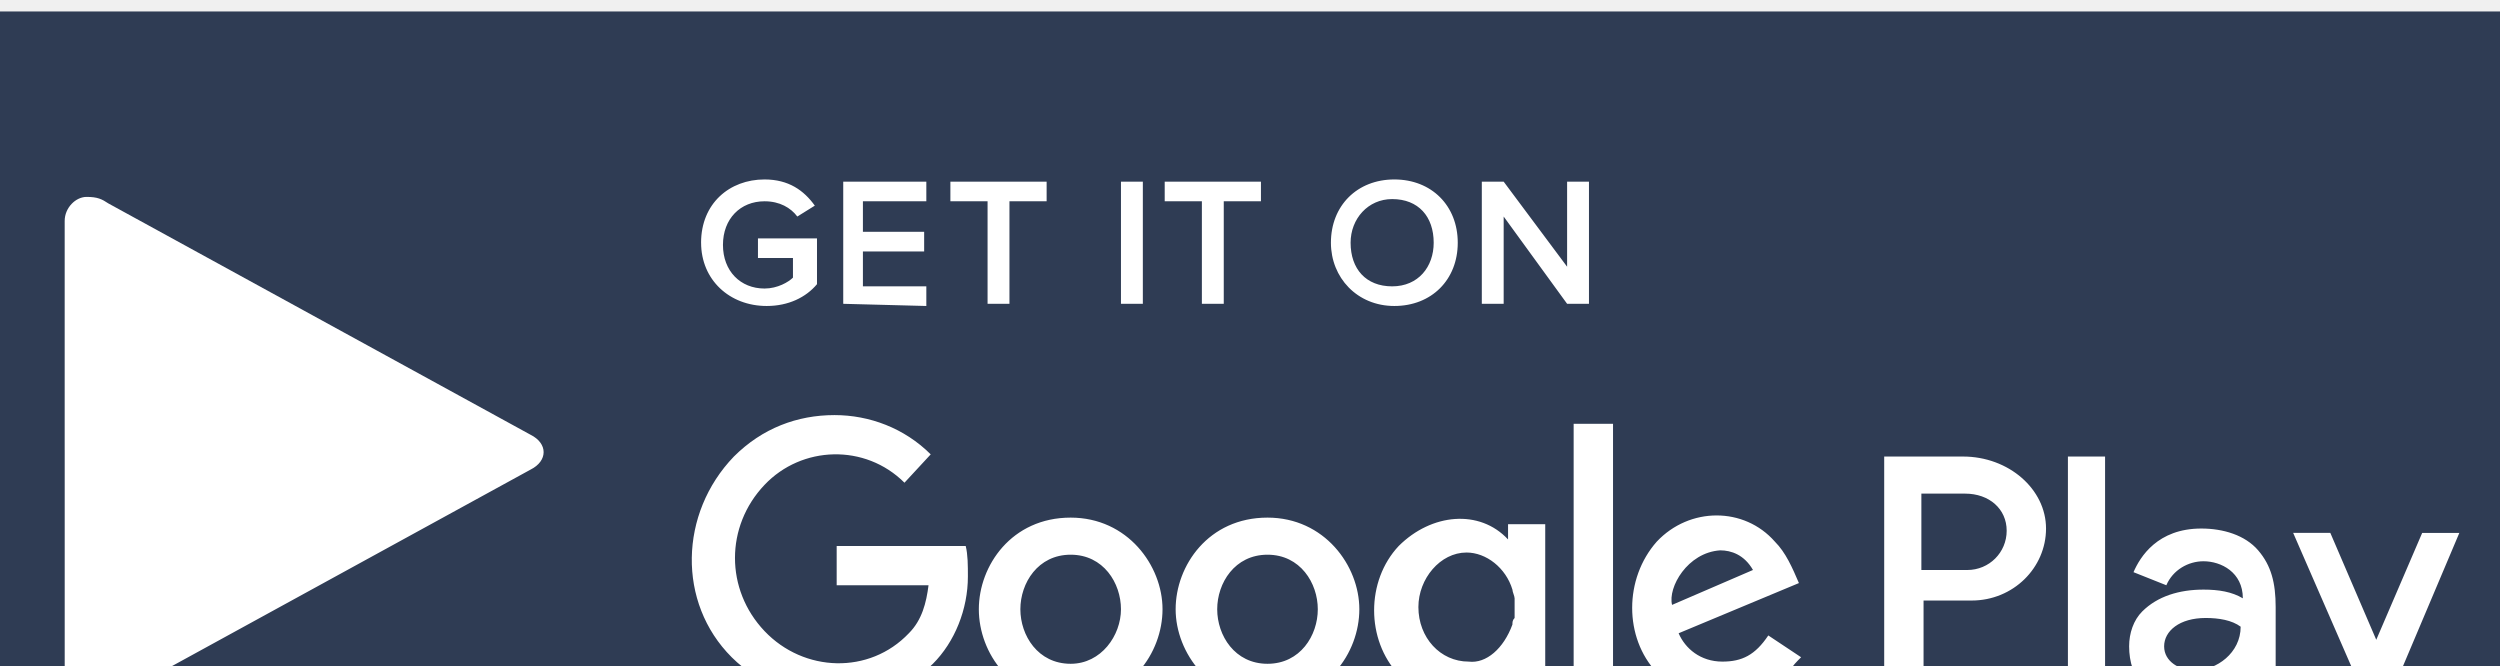
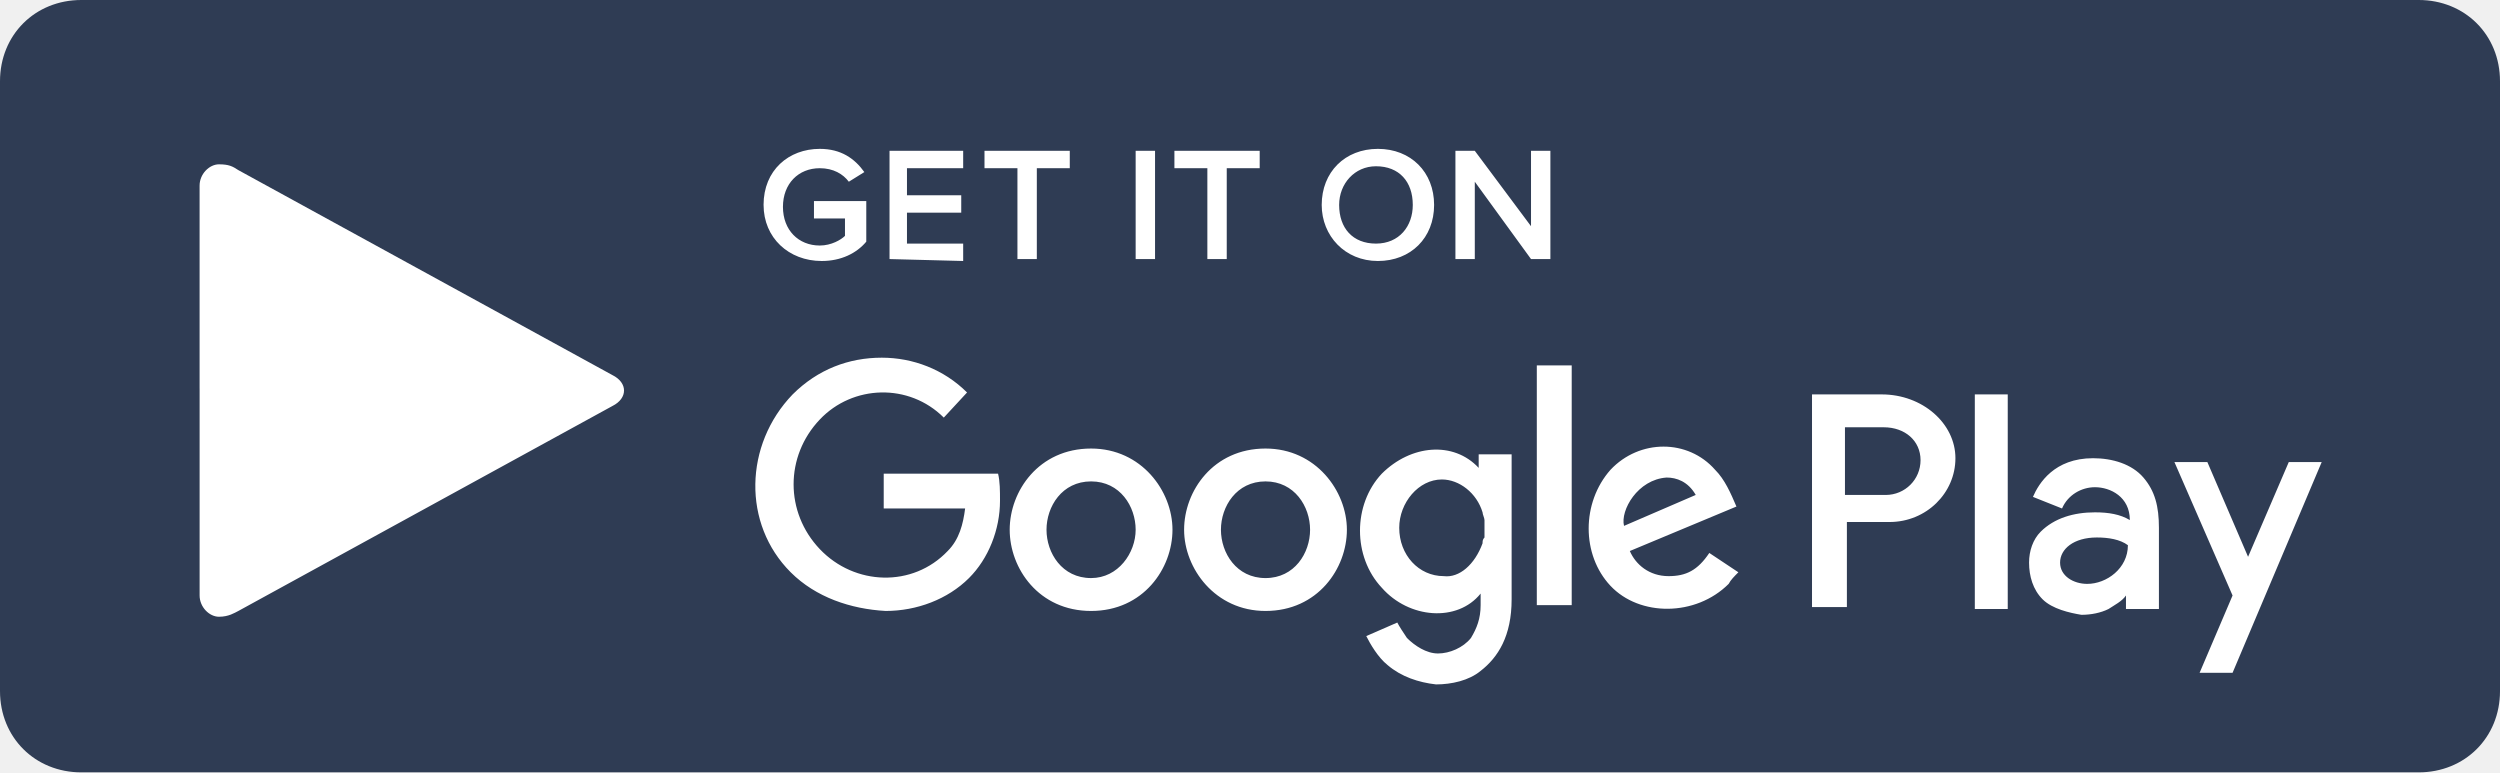
- <svg xmlns="http://www.w3.org/2000/svg" width="109" height="29" viewBox="0 0 109 29">
+ <svg xmlns="http://www.w3.org/2000/svg" width="123" height="38" viewBox="0 0 123 38">
  <g fill="none" fill-rule="evenodd">
-     <path fill="#2F3C54" d="M119 38H4c-2.27 0-4-1.71-4-4V4c0-2.29 1.73-4 4-4h115c2.27 0 4 1.71 4 4v30c0 2.29-1.73 4-4 4z" transform="translate(-7 .5)" />
-     <path fill="#FFF" d="M9.82 19.12V9.132c0-.571.478-1.047.954-1.047.477 0 .668.095.954.286L30.13 18.454c.382.19.572.475.572.76 0 .286-.19.571-.572.762L11.728 30.059c-.19.095-.477.285-.954.285-.476 0-.953-.476-.953-1.046V19.12zM68.27 32.722c-.477-.38-.858-1.046-1.05-1.427l1.527-.666c.095.19.286.476.476.761.382.38.954.761 1.526.761.572 0 1.24-.285 1.62-.76.287-.476.478-.952.478-1.618v-.57c-1.145 1.426-3.528 1.236-4.863-.286-1.43-1.522-1.43-4.09 0-5.612 1.43-1.427 3.528-1.617 4.767-.285v-.666h1.621v7.134c0 1.807-.667 2.853-1.525 3.52-.573.475-1.43.665-2.194.665-.858-.095-1.716-.38-2.383-.951zm39.95.38l1.622-3.804-2.86-6.564h1.62l2.003 4.661 2.002-4.66h1.62l-4.385 10.367h-1.621zm-7.722-3.614c-.477-.476-.668-1.142-.668-1.808 0-.57.19-1.141.572-1.521.668-.666 1.621-.952 2.67-.952.668 0 1.24.095 1.716.38 0-1.14-.953-1.616-1.716-1.616-.667 0-1.335.38-1.62 1.046l-1.431-.57c.286-.667 1.049-1.903 2.956-1.903.953 0 1.907.285 2.479.951.572.666.763 1.427.763 2.473v3.995h-1.621v-.665c-.191.285-.572.475-.858.665-.382.19-.859.286-1.335.286-.572-.095-1.43-.286-1.907-.761zm-50.821-3.425c0-1.902 1.43-3.995 4.004-3.995 2.48 0 4.005 2.093 4.005 3.995 0 1.903-1.43 3.996-4.005 3.996-2.574 0-4.004-2.093-4.004-3.996zm8.581 0c0-1.902 1.43-3.995 4.005-3.995 2.479 0 4.004 2.093 4.004 3.995 0 1.903-1.43 3.996-4.004 3.996-2.48 0-4.005-2.093-4.005-3.996zm-19.356 2.093c-2.383-2.378-2.288-6.278.096-8.751 1.24-1.237 2.765-1.807 4.386-1.807 1.525 0 3.05.57 4.195 1.712l-1.144 1.236c-1.716-1.712-4.482-1.617-6.102.095-1.717 1.808-1.717 4.566 0 6.374 1.716 1.807 4.576 1.902 6.293.095.572-.571.762-1.332.858-2.093h-4.005v-1.712h5.626c.095.38.095.856.095 1.332 0 1.426-.572 2.853-1.526 3.804-1.048 1.047-2.574 1.618-4.1 1.618-1.716-.096-3.432-.666-4.672-1.903zm40.333.666c-1.43-1.522-1.43-4.09 0-5.707 1.43-1.522 3.814-1.522 5.149 0 .476.475.763 1.141 1.049 1.807l-5.245 2.188c.286.666.954 1.236 1.907 1.236.858 0 1.43-.285 2.003-1.141l1.43.951c-.19.19-.381.38-.477.57-1.62 1.618-4.386 1.618-5.816.096zm9.916 1.141V19.405h3.433c2.002 0 3.623 1.427 3.623 3.139 0 1.712-1.43 3.139-3.242 3.139h-2.098v4.185h-1.716v.095zm8.01 0V19.405h1.62v10.558h-1.62zm-21.55-.19V17.978h1.717v11.795h-1.716zm29.082-2.949c-.381-.285-.953-.38-1.526-.38-1.144 0-1.811.57-1.811 1.236s.667 1.047 1.335 1.047c.953 0 2.002-.761 2.002-1.903zm-48.819-.76c0-1.142-.762-2.379-2.193-2.379-1.43 0-2.193 1.237-2.193 2.378 0 1.142.763 2.378 2.193 2.378 1.335 0 2.193-1.236 2.193-2.378zm8.582 0c0-1.142-.763-2.379-2.193-2.379-1.43 0-2.193 1.237-2.193 2.378 0 1.142.763 2.378 2.193 2.378 1.43 0 2.193-1.236 2.193-2.378zm8.486.665c0-.095 0-.19.095-.285v-.38-.381-.095c0-.095-.095-.286-.095-.38-.286-.952-1.144-1.618-2.002-1.618-1.145 0-2.098 1.142-2.098 2.378 0 1.332.953 2.378 2.193 2.378.763.095 1.525-.57 1.907-1.617zm6.96-.856l3.528-1.522c-.381-.666-.953-.856-1.43-.856-1.43.095-2.288 1.617-2.098 2.378zm14.589-3.234c0-.951-.763-1.617-1.812-1.617h-1.907v3.33h2.002c.954 0 1.717-.762 1.717-1.713z" transform="translate(-7 .5)" />
-     <path fill="#FFF" fill-rule="nonzero" d="M37.567 10.083c0-1.712 1.24-2.759 2.766-2.759 1.048 0 1.716.476 2.193 1.142l-.763.475c-.286-.38-.763-.665-1.43-.665-1.05 0-1.812.76-1.812 1.902s.763 1.902 1.812 1.902c.572 0 1.048-.285 1.24-.475v-.856h-1.526v-.856h2.574v1.997c-.477.571-1.24.951-2.193.951-1.621 0-2.86-1.141-2.86-2.758zM43.765 12.746L43.765 7.42 47.388 7.42 47.388 8.276 44.623 8.276 44.623 9.607 47.293 9.607 47.293 10.463 44.623 10.463 44.623 11.985 47.388 11.985 47.388 12.841zM50.058 12.746L50.058 8.276 48.437 8.276 48.437 7.42 52.633 7.42 52.633 8.276 51.012 8.276 51.012 12.746zM55.874 12.746V7.42h.954v5.326h-.954zM59.402 12.746L59.402 8.276 57.781 8.276 57.781 7.42 61.977 7.42 61.977 8.276 60.356 8.276 60.356 12.746zM65.028 10.083c0-1.617 1.144-2.759 2.765-2.759 1.621 0 2.765 1.142 2.765 2.759s-1.144 2.758-2.765 2.758c-1.62 0-2.765-1.236-2.765-2.758zm4.481 0c0-1.142-.667-1.903-1.811-1.903-1.05 0-1.812.857-1.812 1.903 0 1.141.667 1.902 1.812 1.902 1.144 0 1.811-.856 1.811-1.902zM75.326 12.746L72.56 8.941 72.56 12.746 71.607 12.746 71.607 7.42 72.56 7.42 75.326 11.129 75.326 7.42 76.279 7.42 76.279 12.746z" transform="translate(-7 .5)" />
+     <path fill="#2F3C54" d="M119 38H4c-2.27 0-4-1.71-4-4V4c0-2.29 1.73-4 4-4h115c2.27 0 4 1.71 4 4v30c0 2.29-1.73 4-4 4z" />
+     <path fill="#FFF" d="M9.82 19.12V9.132c0-.571.478-1.047.954-1.047.477 0 .668.095.954.286L30.13 18.454c.382.19.572.475.572.76 0 .286-.19.571-.572.762L11.728 30.059c-.19.095-.477.285-.954.285-.476 0-.953-.476-.953-1.046V19.12zM68.27 32.722c-.477-.38-.858-1.046-1.05-1.427l1.527-.666c.095.19.286.476.476.761.382.38.954.761 1.526.761.572 0 1.24-.285 1.62-.76.287-.476.478-.952.478-1.618v-.57c-1.145 1.426-3.528 1.236-4.863-.286-1.43-1.522-1.43-4.09 0-5.612 1.43-1.427 3.528-1.617 4.767-.285v-.666h1.621v7.134c0 1.807-.667 2.853-1.525 3.52-.573.475-1.43.665-2.194.665-.858-.095-1.716-.38-2.383-.951zm39.95.38l1.622-3.804-2.86-6.564h1.62l2.003 4.661 2.002-4.66h1.62l-4.385 10.367h-1.621zm-7.722-3.614c-.477-.476-.668-1.142-.668-1.808 0-.57.19-1.141.572-1.521.668-.666 1.621-.952 2.67-.952.668 0 1.24.095 1.716.38 0-1.14-.953-1.616-1.716-1.616-.667 0-1.335.38-1.62 1.046l-1.431-.57c.286-.667 1.049-1.903 2.956-1.903.953 0 1.907.285 2.479.951.572.666.763 1.427.763 2.473v3.995h-1.621v-.665c-.191.285-.572.475-.858.665-.382.19-.859.286-1.335.286-.572-.095-1.43-.286-1.907-.761zm-50.821-3.425c0-1.902 1.43-3.995 4.004-3.995 2.48 0 4.005 2.093 4.005 3.995 0 1.903-1.43 3.996-4.005 3.996-2.574 0-4.004-2.093-4.004-3.996zm8.581 0c0-1.902 1.43-3.995 4.005-3.995 2.479 0 4.004 2.093 4.004 3.995 0 1.903-1.43 3.996-4.004 3.996-2.48 0-4.005-2.093-4.005-3.996zm-19.356 2.093c-2.383-2.378-2.288-6.278.096-8.751 1.24-1.237 2.765-1.807 4.386-1.807 1.525 0 3.05.57 4.195 1.712l-1.144 1.236c-1.716-1.712-4.482-1.617-6.102.095-1.717 1.808-1.717 4.566 0 6.374 1.716 1.807 4.576 1.902 6.293.095.572-.571.762-1.332.858-2.093h-4.005v-1.712h5.626c.095.38.095.856.095 1.332 0 1.426-.572 2.853-1.526 3.804-1.048 1.047-2.574 1.618-4.1 1.618-1.716-.096-3.432-.666-4.672-1.903zm40.333.666c-1.43-1.522-1.43-4.09 0-5.707 1.43-1.522 3.814-1.522 5.149 0 .476.475.763 1.141 1.049 1.807l-5.245 2.188c.286.666.954 1.236 1.907 1.236.858 0 1.43-.285 2.003-1.141l1.43.951c-.19.19-.381.38-.477.57-1.62 1.618-4.386 1.618-5.816.096zm9.916 1.141V19.405h3.433c2.002 0 3.623 1.427 3.623 3.139 0 1.712-1.43 3.139-3.242 3.139h-2.098v4.185h-1.716v.095zm8.01 0V19.405h1.62v10.558h-1.62zm-21.55-.19V17.978h1.717v11.795h-1.716zm29.082-2.949c-.381-.285-.953-.38-1.526-.38-1.144 0-1.811.57-1.811 1.236s.667 1.047 1.335 1.047c.953 0 2.002-.761 2.002-1.903zm-48.819-.76c0-1.142-.762-2.379-2.193-2.379-1.43 0-2.193 1.237-2.193 2.378 0 1.142.763 2.378 2.193 2.378 1.335 0 2.193-1.236 2.193-2.378zm8.582 0c0-1.142-.763-2.379-2.193-2.379-1.43 0-2.193 1.237-2.193 2.378 0 1.142.763 2.378 2.193 2.378 1.43 0 2.193-1.236 2.193-2.378zm8.486.665c0-.095 0-.19.095-.285v-.38-.381-.095c0-.095-.095-.286-.095-.38-.286-.952-1.144-1.618-2.002-1.618-1.145 0-2.098 1.142-2.098 2.378 0 1.332.953 2.378 2.193 2.378.763.095 1.525-.57 1.907-1.617zm6.96-.856l3.528-1.522c-.381-.666-.953-.856-1.43-.856-1.43.095-2.288 1.617-2.098 2.378zm14.589-3.234c0-.951-.763-1.617-1.812-1.617h-1.907v3.33h2.002c.954 0 1.717-.762 1.717-1.713z" />
+     <path fill="#FFF" d="M109.46 31.2L109.46 31.2 109.365 31.2 109.365 31.2 109.365 31.105 109.365 31.105 109.46 31.105 109.46 31.105 109.365 31.105 109.365 31.105 109.365 31.2 109.365 31.2zM109.46 31.2c0-.095 0-.095 0 0 0-.095 0-.095 0 0zM109.46 31.2L109.46 31.2 109.46 31.105 109.46 31.105 109.46 31.105 109.46 31.105 109.46 31.105 109.46 31.105 109.46 31.105 109.46 31.105 109.46 31.2zM109.46 31.105L109.46 31.105 109.46 31.105 109.46 31.105 109.46 31.2 109.46 31.2 109.46 31.105zM109.46 31.2L109.46 31.2 109.46 31.105 109.46 31.105 109.46 31.105 109.46 31.105 109.46 31.105 109.46 31.105 109.46 31.105 109.46 31.105 109.46 31.2zM109.46 31.2c0-.095 0-.095 0 0zm0 0c0-.095 0-.095 0 0zM109.556 31.2c0-.095 0-.095 0 0 0-.095 0-.095 0 0 0-.095 0-.095 0 0zm0 0c0-.095 0-.095 0 0zM109.556 31.105L109.556 31.105 109.556 31.105 109.556 31.105 109.556 31.105 109.556 31.105 109.556 31.105 109.556 31.105 109.556 31.2 109.556 31.2zM109.556 31.2L109.556 31.2 109.556 31.105 109.556 31.105 109.556 31.2zM109.556 31.2c0-.095 0-.095 0 0 0-.095 0-.095 0 0zm0-.095c0 .095 0 .095 0 0 0 .095 0 .095 0 0zM109.556 31.2c0-.095 0-.095 0 0 0-.095 0-.095 0 0 0-.095 0-.095 0 0 0-.095 0-.095 0 0zM109.651 31.2c0-.095 0-.095 0 0-.095-.095-.095-.095 0 0-.095 0-.095 0 0 0zm0-.095c0 .095 0 .095 0 0 0 .095-.095.095 0 0-.095 0 0 0 0 0zM109.651 31.2L109.651 31.105 109.651 31.105 109.651 31.105 109.651 31.105 109.651 31.105 109.651 31.2 109.651 31.2 109.651 31.105 109.651 31.105 109.651 31.2 109.651 31.2 109.651 31.105 109.651 31.105zM109.651 31.2c0-.095 0-.095 0 0 0-.095 0-.095 0 0 0-.095 0-.095 0 0 0-.095 0-.095 0 0 0-.095 0-.095 0 0 0-.095 0-.095 0 0 0-.095 0-.095 0 0 0-.095 0-.095 0 0zM109.747 31.105L109.651 31.105 109.651 31.105 109.747 31.105 109.747 31.2 109.747 31.2 109.747 31.105zM109.747 31.2L109.747 31.2 109.747 31.105 109.747 31.105 109.747 31.105 109.747 31.105 109.747 31.105 109.747 31.105 109.747 31.105 109.747 31.105 109.747 31.2zM109.747 31.2c0-.095 0-.095 0 0 0-.095 0-.095 0 0z" />
+     <path fill="#FFF" fill-rule="nonzero" d="M37.567 10.083c0-1.712 1.24-2.759 2.766-2.759 1.048 0 1.716.476 2.193 1.142l-.763.475c-.286-.38-.763-.665-1.43-.665-1.05 0-1.812.76-1.812 1.902s.763 1.902 1.812 1.902c.572 0 1.048-.285 1.24-.475v-.856h-1.526v-.856h2.574v1.997c-.477.571-1.24.951-2.193.951-1.621 0-2.86-1.141-2.86-2.758zM43.765 12.746L43.765 7.42 47.388 7.42 47.388 8.276 44.623 8.276 44.623 9.607 47.293 9.607 47.293 10.463 44.623 10.463 44.623 11.985 47.388 11.985 47.388 12.841zM50.058 12.746L50.058 8.276 48.437 8.276 48.437 7.42 52.633 7.42 52.633 8.276 51.012 8.276 51.012 12.746zM55.874 12.746V7.42h.954v5.326h-.954zM59.402 12.746L59.402 8.276 57.781 8.276 57.781 7.42 61.977 7.42 61.977 8.276 60.356 8.276 60.356 12.746zM65.028 10.083c0-1.617 1.144-2.759 2.765-2.759 1.621 0 2.765 1.142 2.765 2.759s-1.144 2.758-2.765 2.758c-1.62 0-2.765-1.236-2.765-2.758zm4.481 0c0-1.142-.667-1.903-1.811-1.903-1.05 0-1.812.857-1.812 1.903 0 1.141.667 1.902 1.812 1.902 1.144 0 1.811-.856 1.811-1.902zM75.326 12.746L72.56 8.941 72.56 12.746 71.607 12.746 71.607 7.42 72.56 7.42 75.326 11.129 75.326 7.42 76.279 7.42 76.279 12.746z" />
  </g>
</svg>
